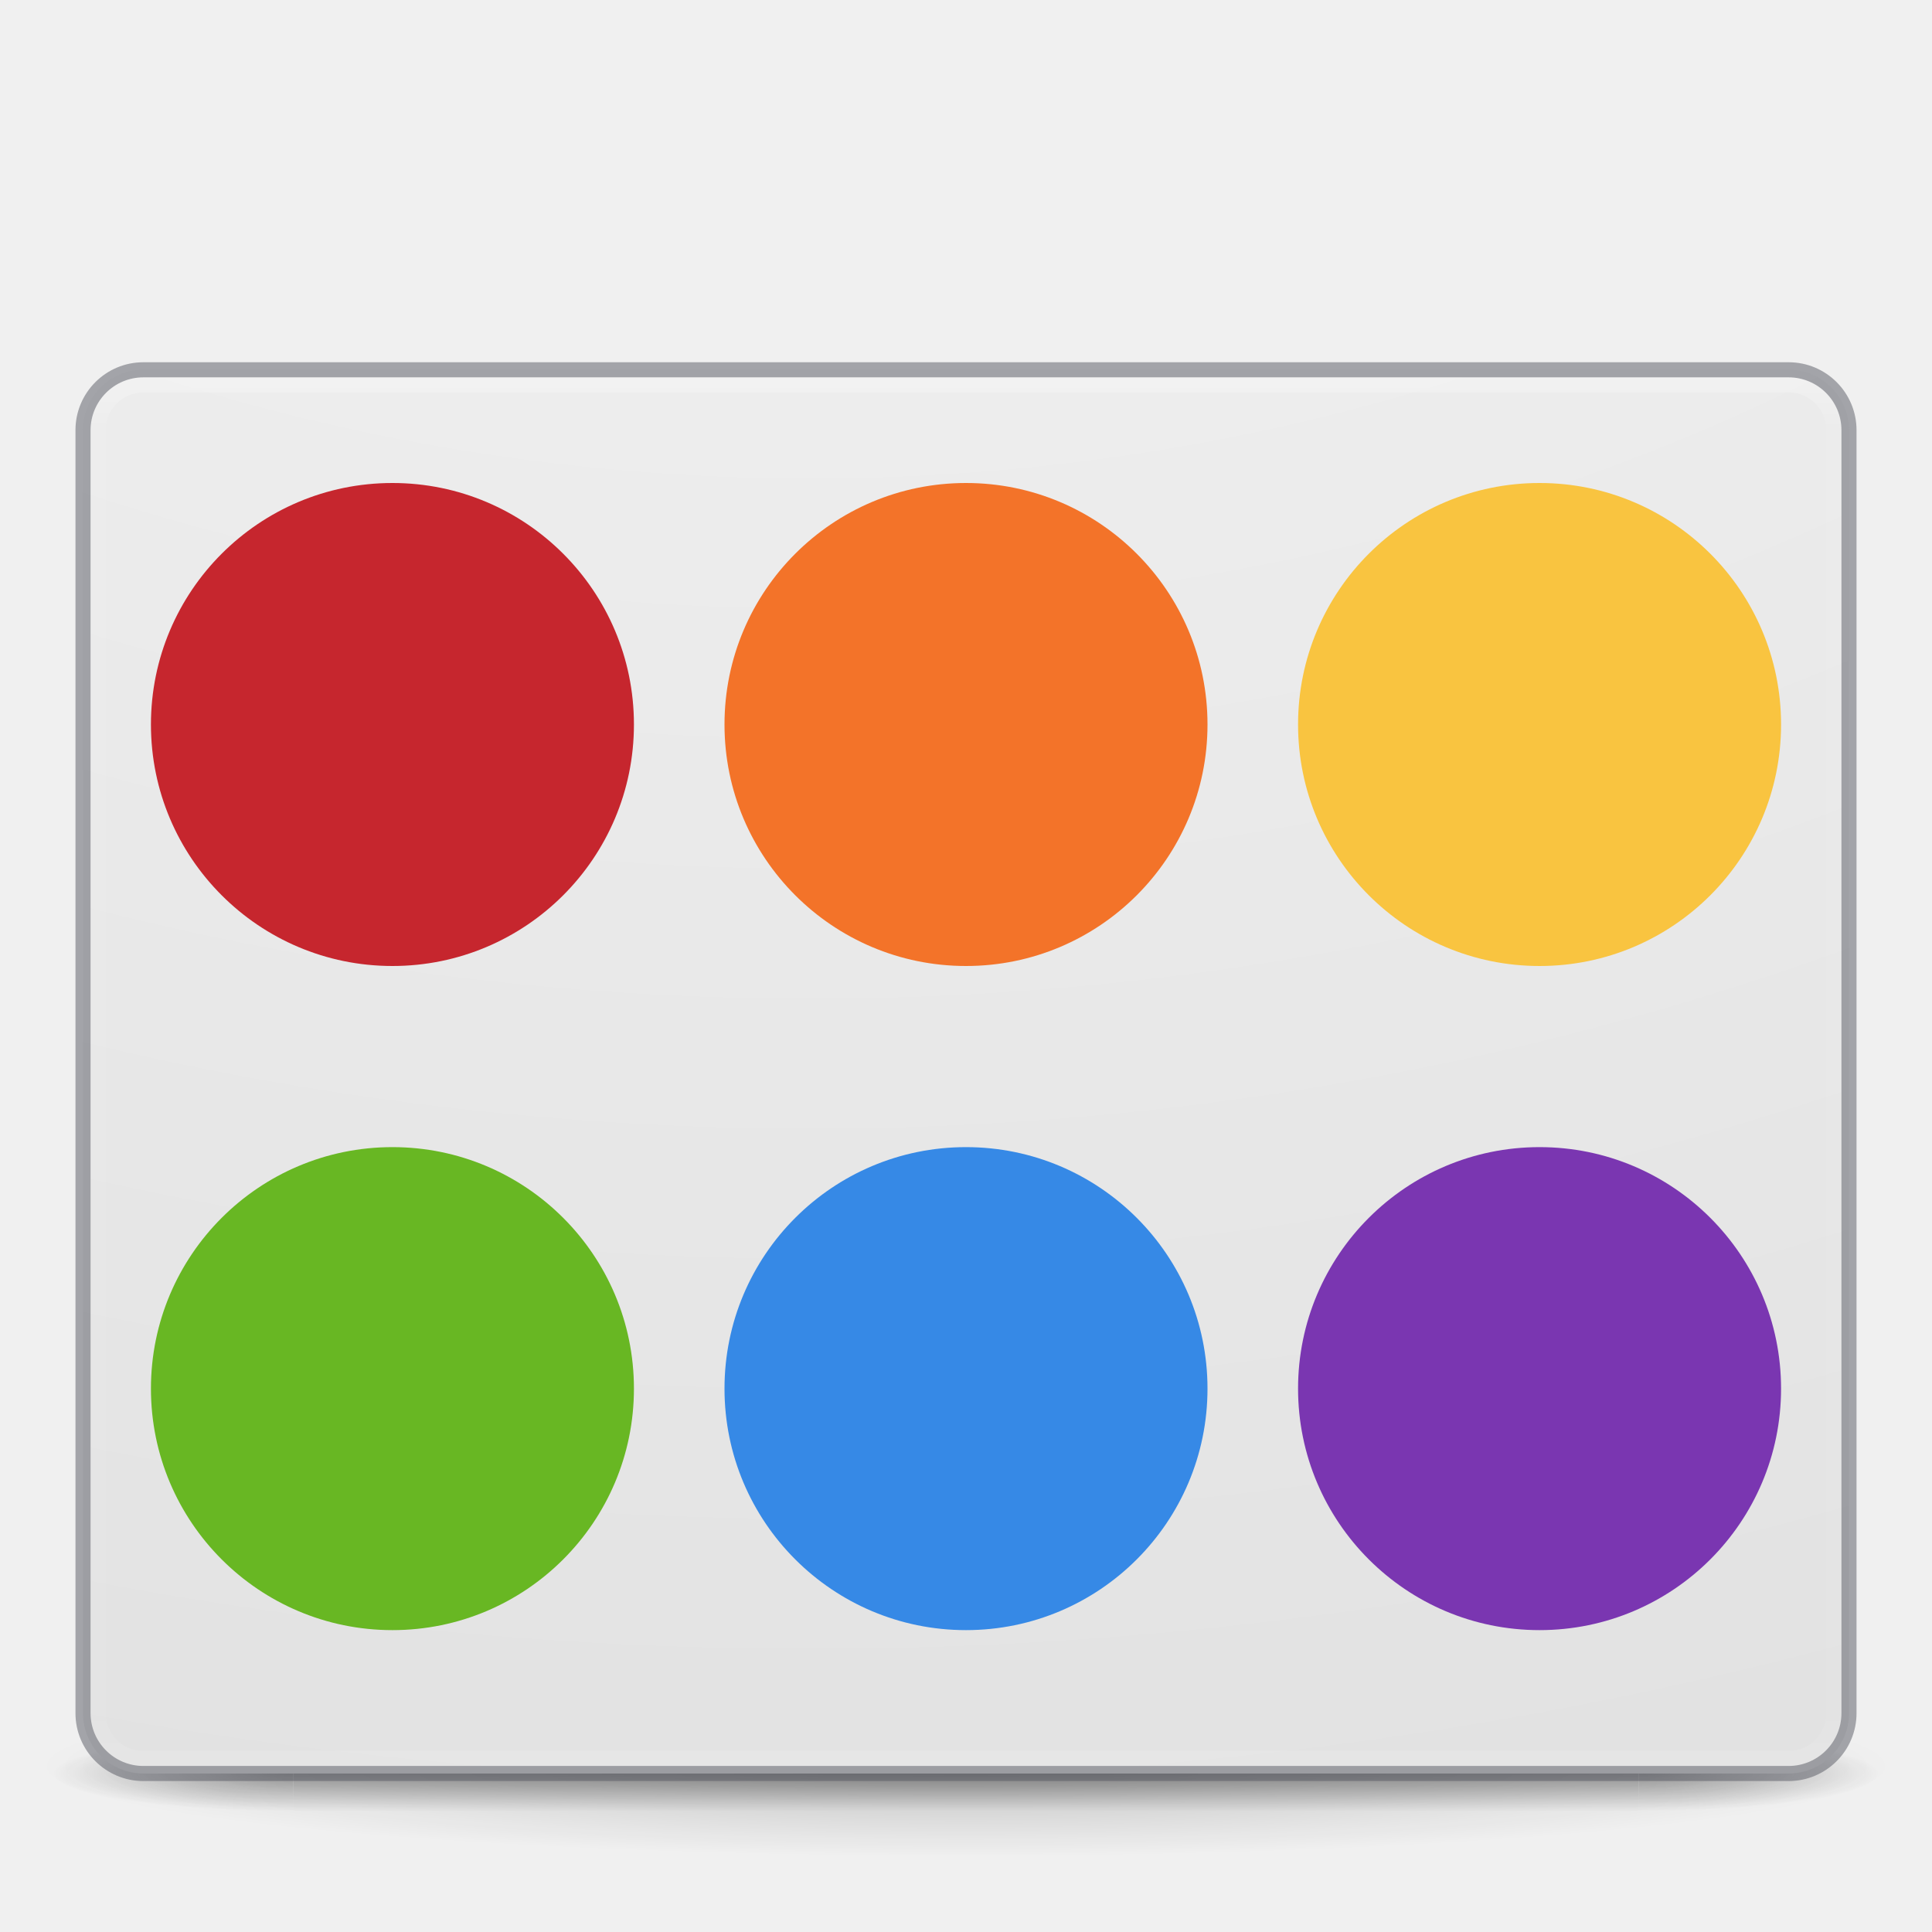
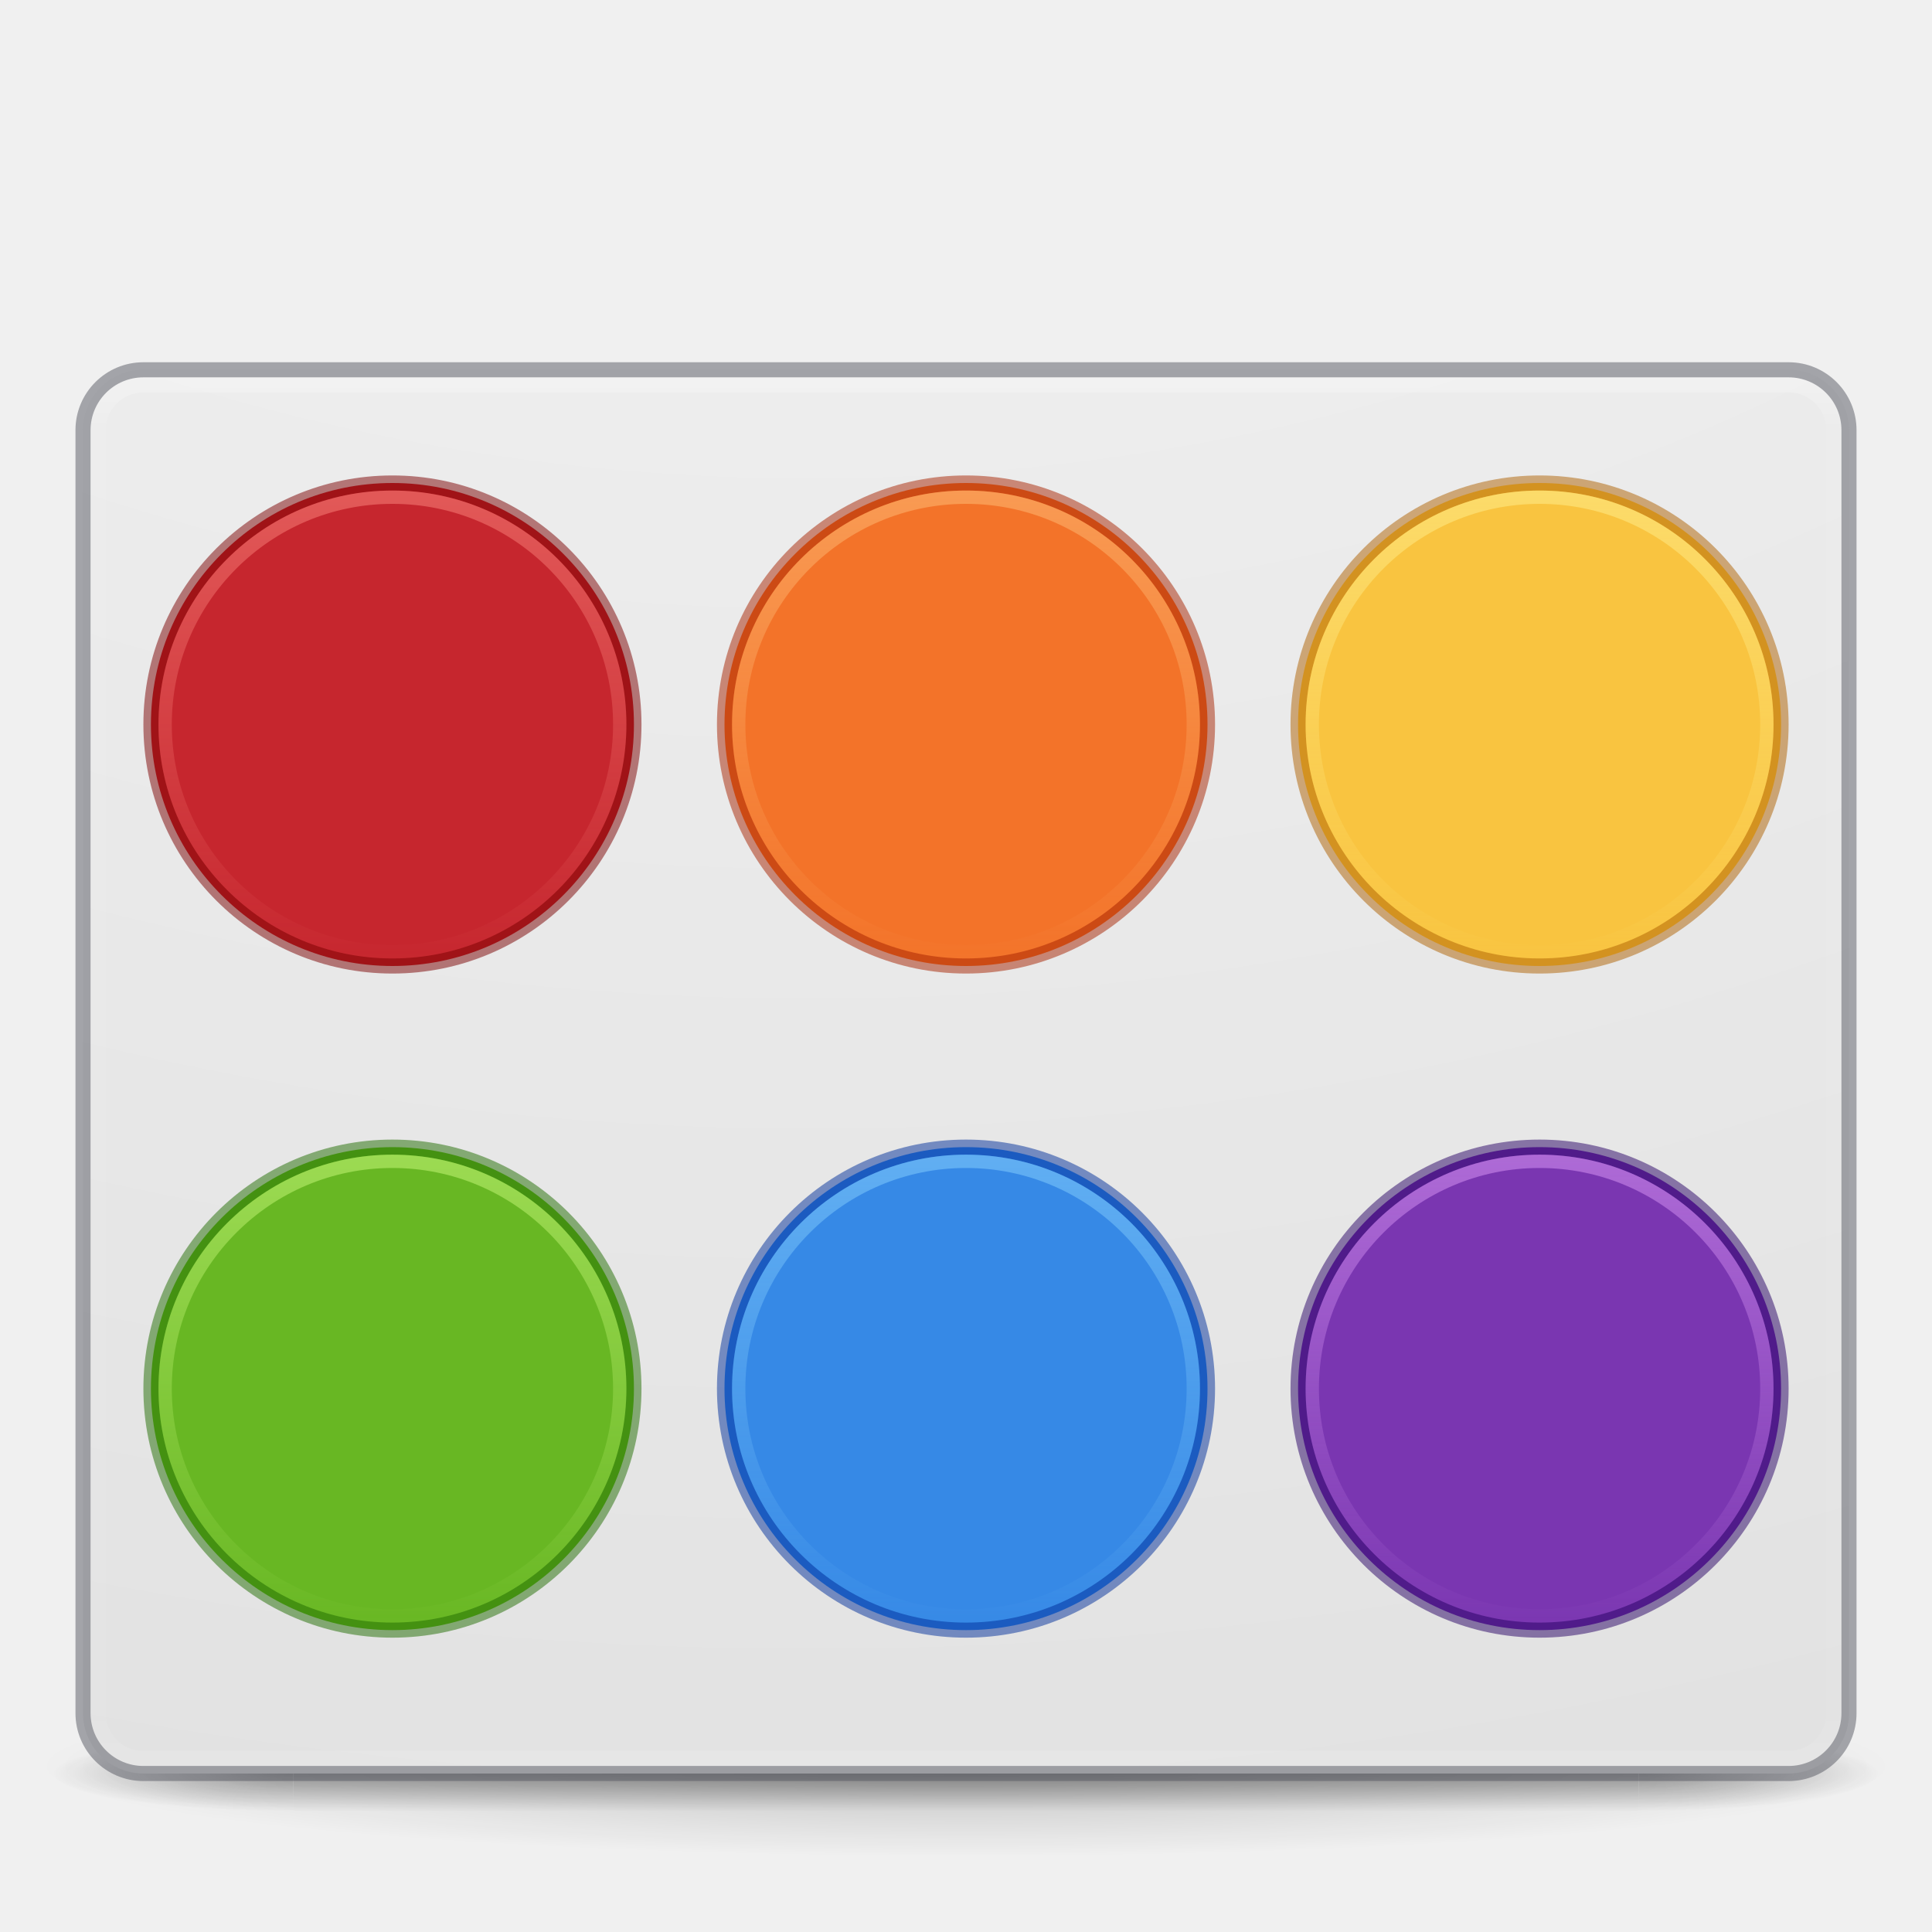
<svg xmlns="http://www.w3.org/2000/svg" xmlns:xlink="http://www.w3.org/1999/xlink" id="svg2453" height="128" width="128" version="1.0">
  <defs id="defs2455">
+     <linearGradient id="linearGradient1408">
+       <stop id="stop1404" offset="0" style="stop-color:#e29ffc;stop-opacity:1" />
+       <stop id="stop1406" offset="1" style="stop-color:#e29ffc;stop-opacity:0" />
+     </linearGradient>
+     <linearGradient id="linearGradient1373-4">
+       <stop style="stop-color:#8cd5ff;stop-opacity:1" offset="0" id="stop1369" />
+       <stop style="stop-color:#8cd5ff;stop-opacity:0" offset="1" id="stop1371" />
+     </linearGradient>
+     <linearGradient id="linearGradient1338-6">
+       <stop id="stop1334" offset="0" style="stop-color:#d1ff82;stop-opacity:1" />
+       <stop id="stop1336" offset="1" style="stop-color:#d1ff82;stop-opacity:0" />
+     </linearGradient>
+     <linearGradient id="linearGradient1303">
+       <stop style="stop-color:#fff394;stop-opacity:1" offset="0" id="stop1299" />
+       <stop style="stop-color:#fff394;stop-opacity:0" offset="1" id="stop1301" />
+     </linearGradient>
+     <linearGradient id="linearGradient1268-1">
+       <stop id="stop1264" offset="0" style="stop-color:#ffc27d;stop-opacity:1" />
+       <stop id="stop1266" offset="1" style="stop-color:#ffc27d;stop-opacity:0" />
+     </linearGradient>
    <linearGradient id="linearGradient3462">
      <stop offset="0" style="stop-color:#ffffff;stop-opacity:1" id="stop3464" />
      <stop offset="0.035" style="stop-color:#ffffff;stop-opacity:0.235" id="stop3466" />
      <stop offset="0.964" style="stop-color:#ffffff;stop-opacity:0.157" id="stop3468" />
      <stop offset="1" style="stop-color:#ffffff;stop-opacity:0.392" id="stop3470" />
    </linearGradient>
    <linearGradient y2="42.703" x2="8.915" y1="5.297" x1="8.915" gradientTransform="matrix(3.108108,0,0,2.459459,36.2902,11.97304)" gradientUnits="userSpaceOnUse" id="linearGradient3133" xlink:href="#linearGradient3462" />
    <radialGradient r="12.672" fy="9.957" fx="7.118" cy="9.957" cx="7.118" gradientTransform="matrix(0,21.79597,-33.6639,0,401.6883,-174.3471)" gradientUnits="userSpaceOnUse" id="radialGradient3136" xlink:href="#linearGradient4215-8-4-07-7" />
    <linearGradient id="linearGradient4011-9-9-70-61-7">
      <stop id="stop4013-5-4-3-8-3" style="stop-color:#ffffff;stop-opacity:1;" offset="0" />
      <stop offset="0.508" style="stop-color:#ffffff;stop-opacity:0.235;" id="stop4015-1-5-70-9-5" />
      <stop id="stop4017-7-0-13-0-1" style="stop-color:#ffffff;stop-opacity:0.157;" offset="0.835" />
      <stop id="stop4019-1-12-7-0-7" style="stop-color:#ffffff;stop-opacity:0.392;" offset="1" />
    </linearGradient>
    <linearGradient id="linearGradient4215-8-4-07-7">
      <stop style="stop-color:#2b3235;stop-opacity:1" offset="0" id="stop4217-1-2-1-2" />
      <stop style="stop-color:#374044;stop-opacity:1" offset="1" id="stop4219-3-4-0-96" />
    </linearGradient>
    <linearGradient xlink:href="#linearGradient4011-9-9-70-61-7" id="linearGradient14699-5" gradientUnits="userSpaceOnUse" gradientTransform="matrix(-0.3783783,0,0,0.3783783,38.14241,1.405348)" x1="71.204" y1="6.238" x2="71.204" y2="44.341" />
    <linearGradient xlink:href="#linearGradient4215-8-4-07-7" id="linearGradient14702-5" gradientUnits="userSpaceOnUse" gradientTransform="matrix(-0.4117647,0,0,0.4117647,24.17647,-2.999999)" x1="38.977" y1="59.968" x2="38.977" y2="8.093" />
    <clipPath id="clipPath10561" clipPathUnits="userSpaceOnUse">
      <rect ry="1.5" y="-111" x="12" height="3" width="104" id="rect10563" style="opacity:0.4;fill:#ffffff;fill-opacity:1;stroke:none;stroke-width:2;stroke-linecap:round;stroke-linejoin:round;stroke-miterlimit:4;stroke-dasharray:none;stroke-opacity:1" />
    </clipPath>
    <radialGradient cx="7.496" cy="8.45" r="20" id="radialGradient3164-9" gradientUnits="userSpaceOnUse" gradientTransform="matrix(1.273594e-7,3.295755,-5.380924,0,77.46771,-19.38241)">
      <stop id="stop3244-8" style="stop-color:#f8b17e;stop-opacity:1" offset="0" />
      <stop id="stop3246-4" style="stop-color:#e35d4f;stop-opacity:1" offset="0.262" />
      <stop id="stop3248-9" style="stop-color:#c6262e;stop-opacity:1" offset="0.661" />
      <stop id="stop3250-3" style="stop-color:#690b54;stop-opacity:1" offset="1" />
    </radialGradient>
    <radialGradient r="12.672" fy="9.957" fx="6.2" cy="9.957" cx="6.73" gradientTransform="matrix(0,25.08328,-30.79425,0,372.8166,-199.0918)" gradientUnits="userSpaceOnUse" id="radialGradient5004-8" xlink:href="#radialGradient3164-9" />
    <linearGradient id="linearGradient3811">
      <stop id="stop3813" style="stop-color:#000000;stop-opacity:1" offset="0" />
      <stop id="stop3815" style="stop-color:#000000;stop-opacity:0" offset="1" />
    </linearGradient>
    <linearGradient id="linearGradient3702-501-757-0">
      <stop id="stop2895-0" style="stop-color:#181818;stop-opacity:0" offset="0" />
      <stop id="stop2897-2" style="stop-color:#181818;stop-opacity:1" offset="0.5" />
      <stop id="stop2899-6" style="stop-color:#181818;stop-opacity:0" offset="1" />
    </linearGradient>
    <linearGradient x1="25.058" y1="47.028" x2="25.058" y2="39.999" id="linearGradient4097" xlink:href="#linearGradient3702-501-757-0" gradientUnits="userSpaceOnUse" />
    <linearGradient id="linearGradient3688-464-309-8">
      <stop id="stop2889-9" style="stop-color:#181818;stop-opacity:1" offset="0" />
      <stop id="stop2891-4" style="stop-color:#181818;stop-opacity:0" offset="1" />
    </linearGradient>
    <radialGradient cx="4.993" cy="43.5" r="2.5" fx="4.993" fy="43.5" id="radialGradient4095" xlink:href="#linearGradient3688-464-309-8" gradientUnits="userSpaceOnUse" gradientTransform="matrix(2.003784,0,0,1.4,-20.01187,-104.4)" />
    <linearGradient id="linearGradient3688-166-749-5">
      <stop id="stop2883-0" style="stop-color:#181818;stop-opacity:1" offset="0" />
      <stop id="stop2885-5" style="stop-color:#181818;stop-opacity:0" offset="1" />
    </linearGradient>
    <radialGradient cx="4.993" cy="43.5" r="2.5" fx="4.993" fy="43.5" id="radialGradient4093" xlink:href="#linearGradient3688-166-749-5" gradientUnits="userSpaceOnUse" gradientTransform="matrix(2.003784,0,0,1.4,27.98813,-17.4)" />
    <radialGradient r="35.338" fy="93.468" fx="-4.029" cy="93.468" cx="-4.029" gradientTransform="matrix(1.74033,0,0,0.1697883,71.01139,101.1303)" gradientUnits="userSpaceOnUse" id="radialGradient5448" xlink:href="#linearGradient3811" />
    <radialGradient gradientTransform="matrix(0,25.08328,-30.79425,0,360.3166,-223.5918)" gradientUnits="userSpaceOnUse" xlink:href="#linearGradient2867-449-88-871-390-598-476-591-434-148-57-177-8-3-3-6-4-8-8-8-5" id="radialGradient3395" fy="9.957" fx="6.2" r="12.672" cy="9.957" cx="6.73" />
    <linearGradient id="linearGradient2867-449-88-871-390-598-476-591-434-148-57-177-8-3-3-6-4-8-8-8-5">
      <stop offset="0" style="stop-color:#ffffff;stop-opacity:1" id="stop3750-1-0-7-6-6-1-3-9-3" />
      <stop offset="0.262" style="stop-color:#eeeeee;stop-opacity:1" id="stop3752-3-7-4-0-32-8-923-0-7" />
      <stop offset="0.705" style="stop-color:#dddddd;stop-opacity:1" id="stop3754-1-8-5-2-7-6-7-1-9" />
      <stop offset="1" style="stop-color:#ffffff;stop-opacity:1" id="stop3756-1-6-2-6-6-1-96-6-0" />
    </linearGradient>
    <linearGradient y2="42.438" x2="40.29" y1="5.414" x1="40.29" gradientTransform="matrix(3.108108,0,0,2.459459,-16.5946,-13.02702)" gradientUnits="userSpaceOnUse" id="linearGradient3133-3" xlink:href="#linearGradient3462" />
+     <linearGradient gradientTransform="matrix(2.133332,0,0,2.133332,-1.733321,-3.199854)" xlink:href="#linearGradient4616-2-6-6" id="linearGradient4618" x1="13.078" y1="16.578" x2="13.078" y2="31.5" gradientUnits="userSpaceOnUse" />
+     <linearGradient id="linearGradient4616-2-6-6">
+       <stop style="stop-color:#ff8c82;stop-opacity:1;" offset="0" id="stop4612" />
+       <stop style="stop-color:#ff8c82;stop-opacity:0;" offset="1" id="stop4614" />
+     </linearGradient>
+     <linearGradient gradientTransform="matrix(2.133332,0,0,2.133332,36.26668,-3.199854)" xlink:href="#linearGradient1268-1" id="linearGradient4618-3" x1="13.078" y1="16.578" x2="13.078" y2="31.5" gradientUnits="userSpaceOnUse" />
+     <linearGradient gradientTransform="matrix(2.133332,0,0,2.133332,74.26668,-3.199854)" xlink:href="#linearGradient1303" id="linearGradient4618-3-8" x1="13.078" y1="16.578" x2="13.078" y2="31.5" gradientUnits="userSpaceOnUse" />
+     <linearGradient gradientTransform="matrix(2.133332,0,0,2.133332,-1.733321,40.80015)" xlink:href="#linearGradient1338-6" id="linearGradient4618-4" x1="13.078" y1="16.578" x2="13.078" y2="31.5" gradientUnits="userSpaceOnUse" />
+     <linearGradient gradientTransform="matrix(2.133332,0,0,2.133332,36.26668,40.80015)" xlink:href="#linearGradient1373-4" id="linearGradient4618-4-8" x1="13.078" y1="16.578" x2="13.078" y2="31.5" gradientUnits="userSpaceOnUse" />
+     <linearGradient gradientTransform="matrix(2.133332,0,0,2.133332,74.26668,40.80014)" xlink:href="#linearGradient1408" id="linearGradient4618-4-8-4" x1="13.078" y1="16.578" x2="13.078" y2="31.5" gradientUnits="userSpaceOnUse" />
  </defs>
  <g id="g4260">
    <g id="g4204">
      <path style="opacity:0.2;color:#000000;fill:url(#radialGradient5448);fill-opacity:1;fill-rule:nonzero;stroke:none;stroke-width:1;marker:none;visibility:visible;display:inline;overflow:visible;enable-background:accumulate" id="path3041" d="M 125.5,117 A 61.5,6 0 0 1 2.5,117 61.5,6 0 1 1 125.5,117 z" />
      <g style="display:inline" id="g2036" transform="matrix(3.024999,0,0,0.5555561,-8.600001,93.88888)">
        <g style="opacity:0.4" id="g3712" transform="matrix(1.052632,0,0,1.285713,-1.263158,-13.42854)">
          <rect style="fill:url(#radialGradient4093);fill-opacity:1;stroke:none" id="rect2801-5" y="40" x="38" height="7" width="5" />
          <rect style="fill:url(#radialGradient4095);fill-opacity:1;stroke:none" id="rect3696-7" transform="scale(-1,-1)" y="-47" x="-10" height="7" width="5" />
          <rect style="fill:url(#linearGradient4097);fill-opacity:1;stroke:none" id="rect3700-7" y="40" x="10" height="7" width="28" />
        </g>
      </g>
    </g>
    <rect style="color:#000000;clip-rule:nonzero;display:inline;overflow:visible;visibility:visible;opacity:1;isolation:auto;mix-blend-mode:normal;color-interpolation:sRGB;color-interpolation-filters:linearRGB;solid-color:#000000;solid-opacity:1;fill:url(#radialGradient3395);fill-opacity:1;fill-rule:nonzero;stroke:none;stroke-width:1;stroke-linecap:butt;stroke-linejoin:miter;stroke-miterlimit:4;stroke-dasharray:none;stroke-dashoffset:0;stroke-opacity:1;color-rendering:auto;image-rendering:auto;shape-rendering:auto;text-rendering:auto;enable-background:accumulate;marker:none;filter-blend-mode:normal;filter-gaussianBlur-deviation:0" id="rect4212" width="117" height="93" x="5.5" y="24.5" rx="4" ry="4" />
    <rect style="color:#000000;clip-rule:nonzero;display:inline;overflow:visible;visibility:visible;opacity:0.3;isolation:auto;mix-blend-mode:normal;color-interpolation:sRGB;color-interpolation-filters:linearRGB;solid-color:#000000;solid-opacity:1;fill:none;fill-opacity:1;fill-rule:nonzero;stroke:url(#linearGradient3133);stroke-width:1;stroke-linecap:round;stroke-linejoin:round;stroke-miterlimit:4;stroke-dasharray:none;stroke-dashoffset:0;stroke-opacity:1;color-rendering:auto;image-rendering:auto;shape-rendering:auto;text-rendering:auto;enable-background:accumulate;filter-blend-mode:normal;filter-gaussianBlur-deviation:0" id="rect4231" width="115" height="91" x="6.5" y="25.5" rx="3" ry="3" />
    <rect ry="4" rx="4" y="24.5" x="5.5" height="93" width="117" id="rect4202" style="color:#000000;clip-rule:nonzero;display:inline;overflow:visible;visibility:visible;opacity:0.5;isolation:auto;mix-blend-mode:normal;color-interpolation:sRGB;color-interpolation-filters:linearRGB;solid-color:#000000;solid-opacity:1;fill:none;fill-opacity:1;fill-rule:nonzero;stroke:#555761;stroke-width:1;stroke-linecap:round;stroke-linejoin:round;stroke-miterlimit:4;stroke-dasharray:none;stroke-dashoffset:0;stroke-opacity:1;color-rendering:auto;image-rendering:auto;shape-rendering:auto;text-rendering:auto;enable-background:accumulate" />
    <circle style="fill:#c6262e;fill-opacity:1;stroke:none;stroke-width:1;stroke-opacity:1" id="path1094" cx="26" cy="48" r="16" />
    <circle style="fill:#68b723;fill-opacity:1;stroke:none;stroke-width:1;stroke-opacity:1" id="path1094-3" cx="26" cy="92" r="16" />
    <circle style="fill:#f9c440;fill-opacity:1;stroke:none;stroke-width:1;stroke-opacity:1" id="path1094-7" cx="102" cy="48" r="16" />
    <circle style="fill:#7a36b1;fill-opacity:1;stroke:none;stroke-width:1;stroke-opacity:1" id="path1094-4" cx="102" cy="92" r="16" />
    <circle style="fill:#f37329;fill-opacity:1;stroke:none;stroke-width:1;stroke-opacity:1" id="path1094-5" cx="64" cy="48" r="16" />
    <circle style="fill:#3689e6;fill-opacity:1;stroke:none;stroke-width:1;stroke-opacity:1" id="path1094-2" cx="64" cy="92" r="16" />
+     <circle r="16" cy="48" cx="26" id="circle1144" style="fill:none;fill-opacity:1;stroke:#7a0000;stroke-width:1;stroke-opacity:1;opacity:0.5" />
+     <circle r="16" cy="48" cx="64" id="circle1144-5" style="opacity:0.5;fill:none;fill-opacity:1;stroke:#a62100;stroke-width:1;stroke-opacity:1" />
+     <circle r="16" cy="48" cx="102" id="circle1144-5-4" style="opacity:0.5;fill:none;fill-opacity:1;stroke:#ad5f00;stroke-width:1;stroke-opacity:1" />
+     <circle r="16" cy="92" cx="26" id="circle1144-7" style="opacity:0.5;fill:none;fill-opacity:1;stroke:#206b00;stroke-width:1;stroke-opacity:1" />
+     <circle r="16" cy="92" cx="64" id="circle1144-7-4" style="opacity:0.5;fill:none;fill-opacity:1;stroke:#002e99;stroke-width:1;stroke-opacity:1" />
+     <circle r="16" cy="92" cx="102" id="circle1144-7-4-4" style="opacity:0.5;fill:none;fill-opacity:1;stroke:#260063;stroke-width:1;stroke-opacity:1" />
+     <circle r="15.059" cy="48" cx="26" id="circle4610" style="opacity:0.5;fill:none;fill-opacity:1;stroke:url(#linearGradient4618);stroke-width:0.882;stroke-miterlimit:4;stroke-dasharray:none;stroke-opacity:1" />
+     <circle r="15.059" cy="48" cx="64" id="circle4610-8" style="opacity:0.5;fill:none;fill-opacity:1;stroke:url(#linearGradient4618-3);stroke-width:0.882;stroke-miterlimit:4;stroke-dasharray:none;stroke-opacity:1" />
+     <circle r="15.059" cy="48" cx="102" id="circle4610-8-3" style="opacity:0.5;fill:none;fill-opacity:1;stroke:url(#linearGradient4618-3-8);stroke-width:0.882;stroke-miterlimit:4;stroke-dasharray:none;stroke-opacity:1" />
+     <circle r="15.059" cy="92" cx="26" id="circle4610-0" style="opacity:0.5;fill:none;fill-opacity:1;stroke:url(#linearGradient4618-4);stroke-width:0.882;stroke-miterlimit:4;stroke-dasharray:none;stroke-opacity:1" />
+     <circle r="15.059" cy="92" cx="64" id="circle4610-0-6" style="opacity:0.5;fill:none;fill-opacity:1;stroke:url(#linearGradient4618-4-8);stroke-width:0.882;stroke-miterlimit:4;stroke-dasharray:none;stroke-opacity:1" />
+     <circle r="15.059" cy="92" cx="102" id="circle4610-0-6-0" style="opacity:0.5;fill:none;fill-opacity:1;stroke:url(#linearGradient4618-4-8-4);stroke-width:0.882;stroke-miterlimit:4;stroke-dasharray:none;stroke-opacity:1" />
  </g>
</svg>
